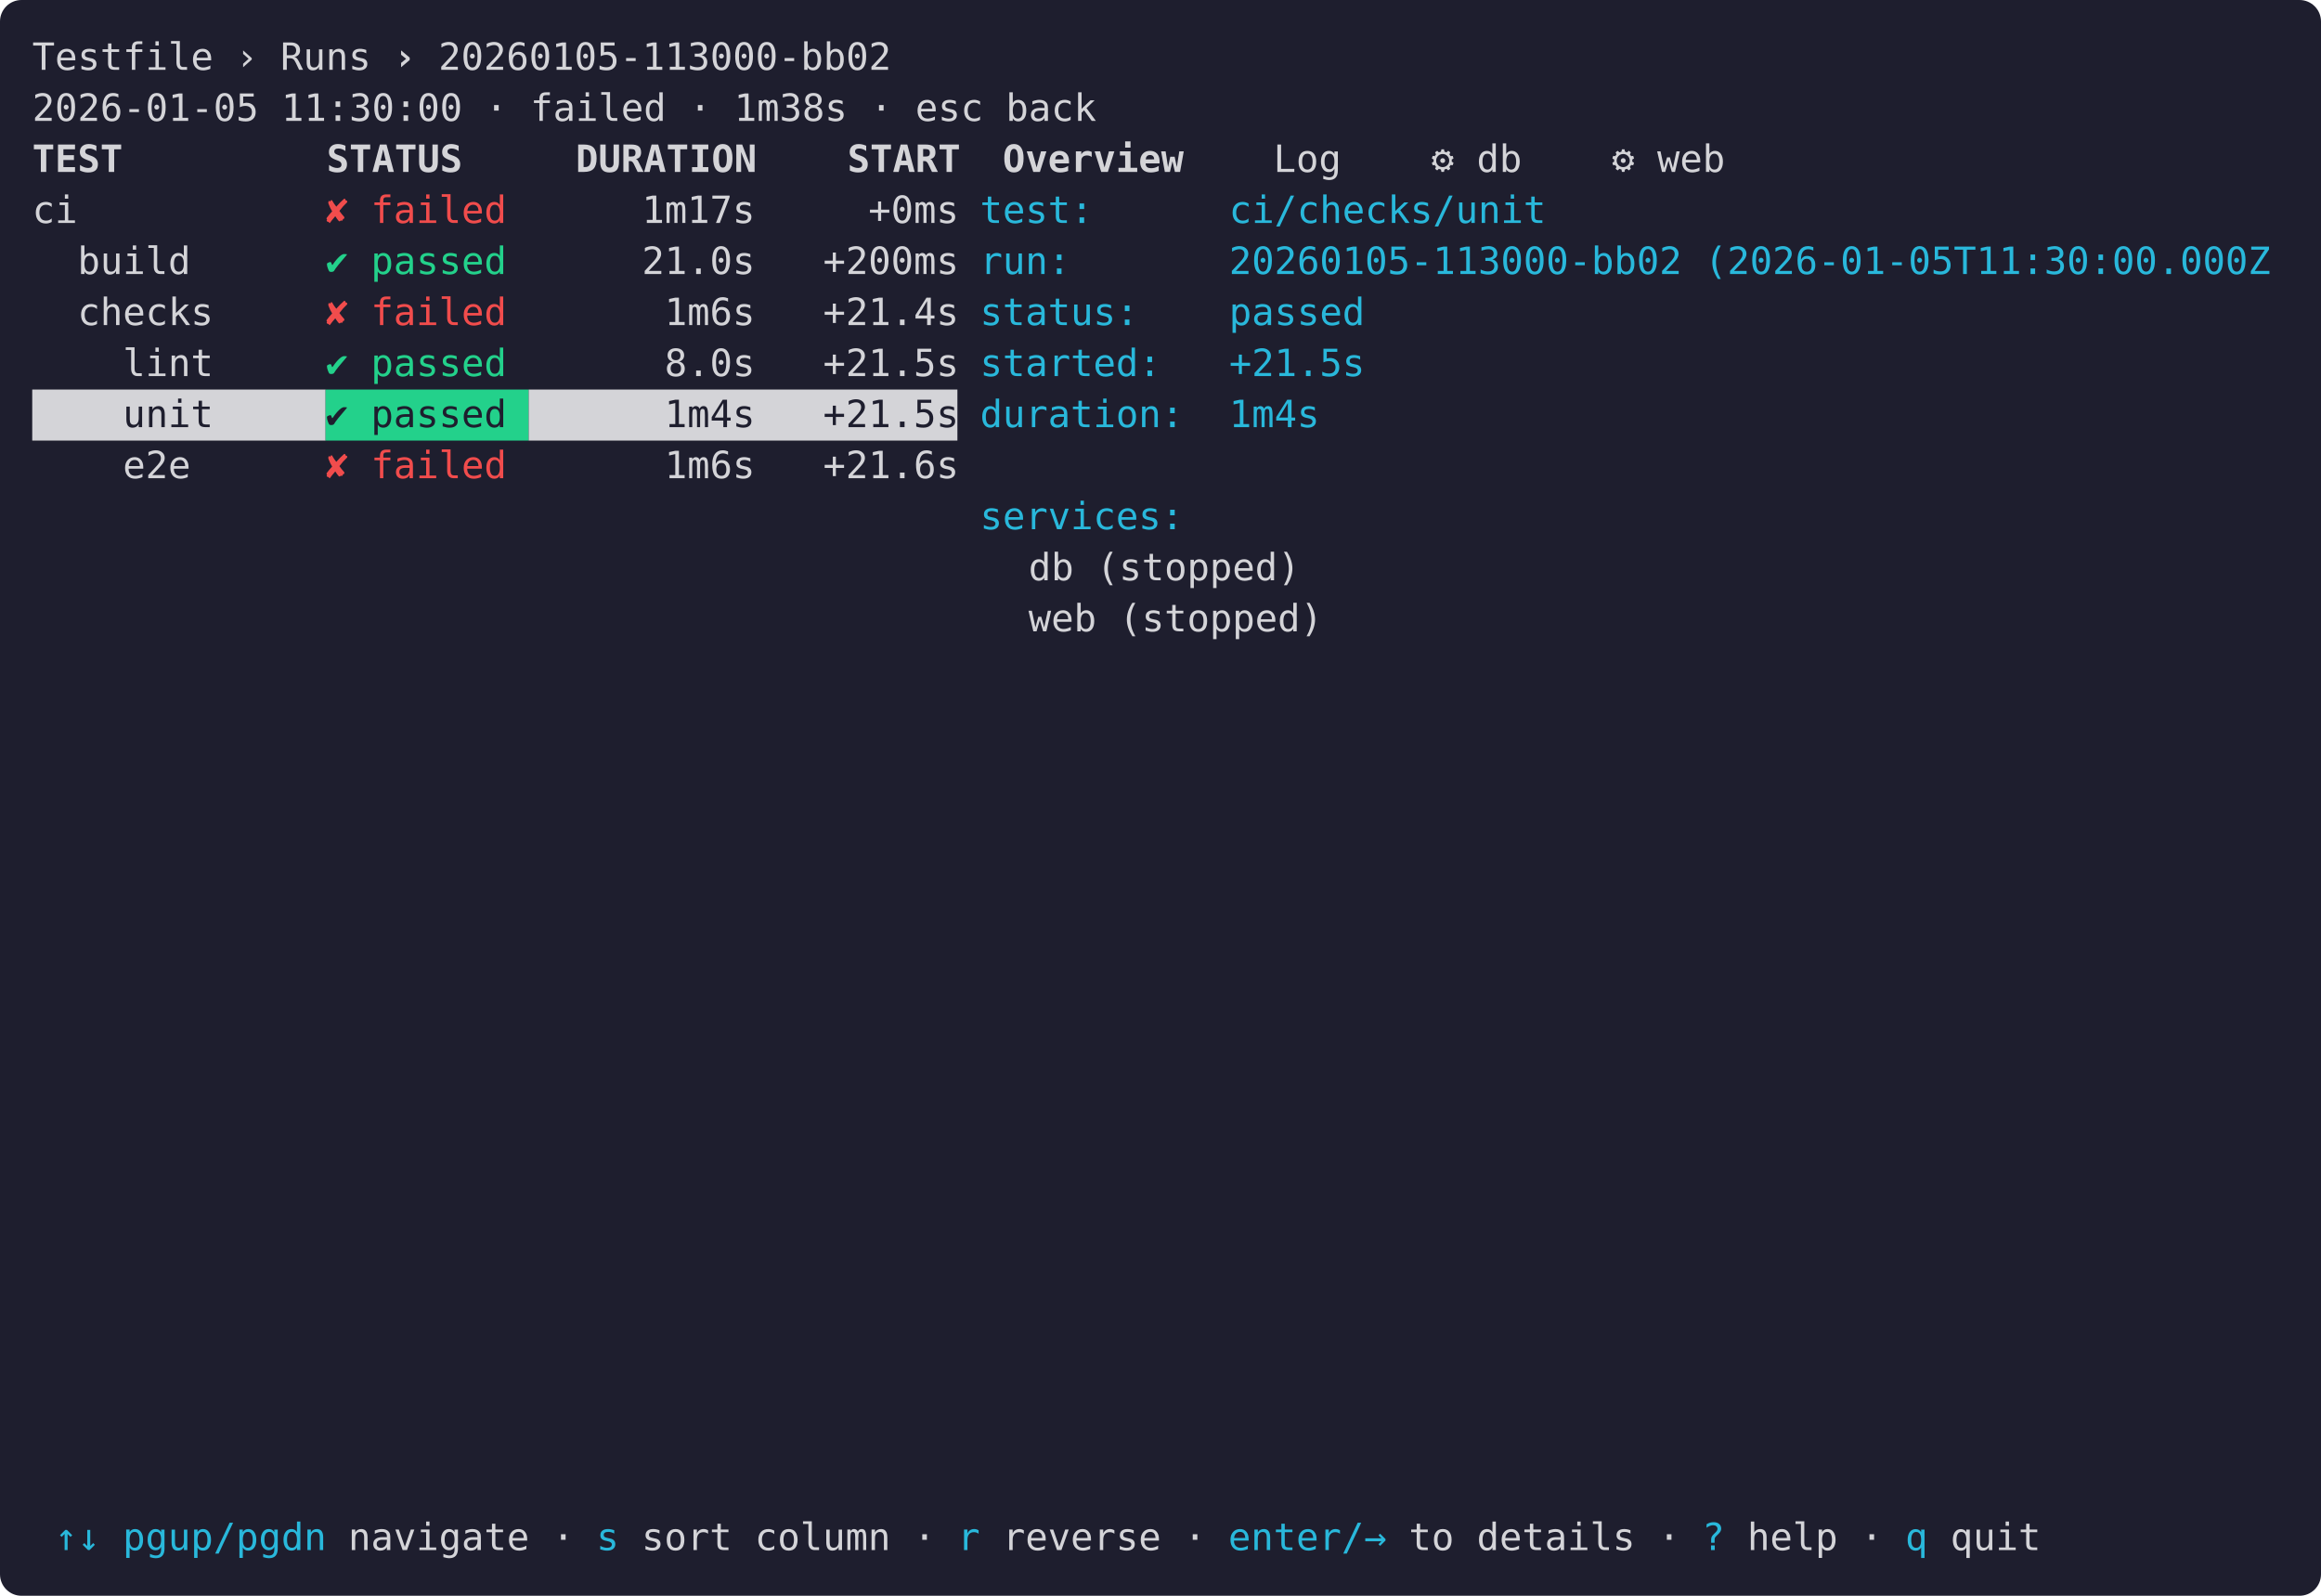
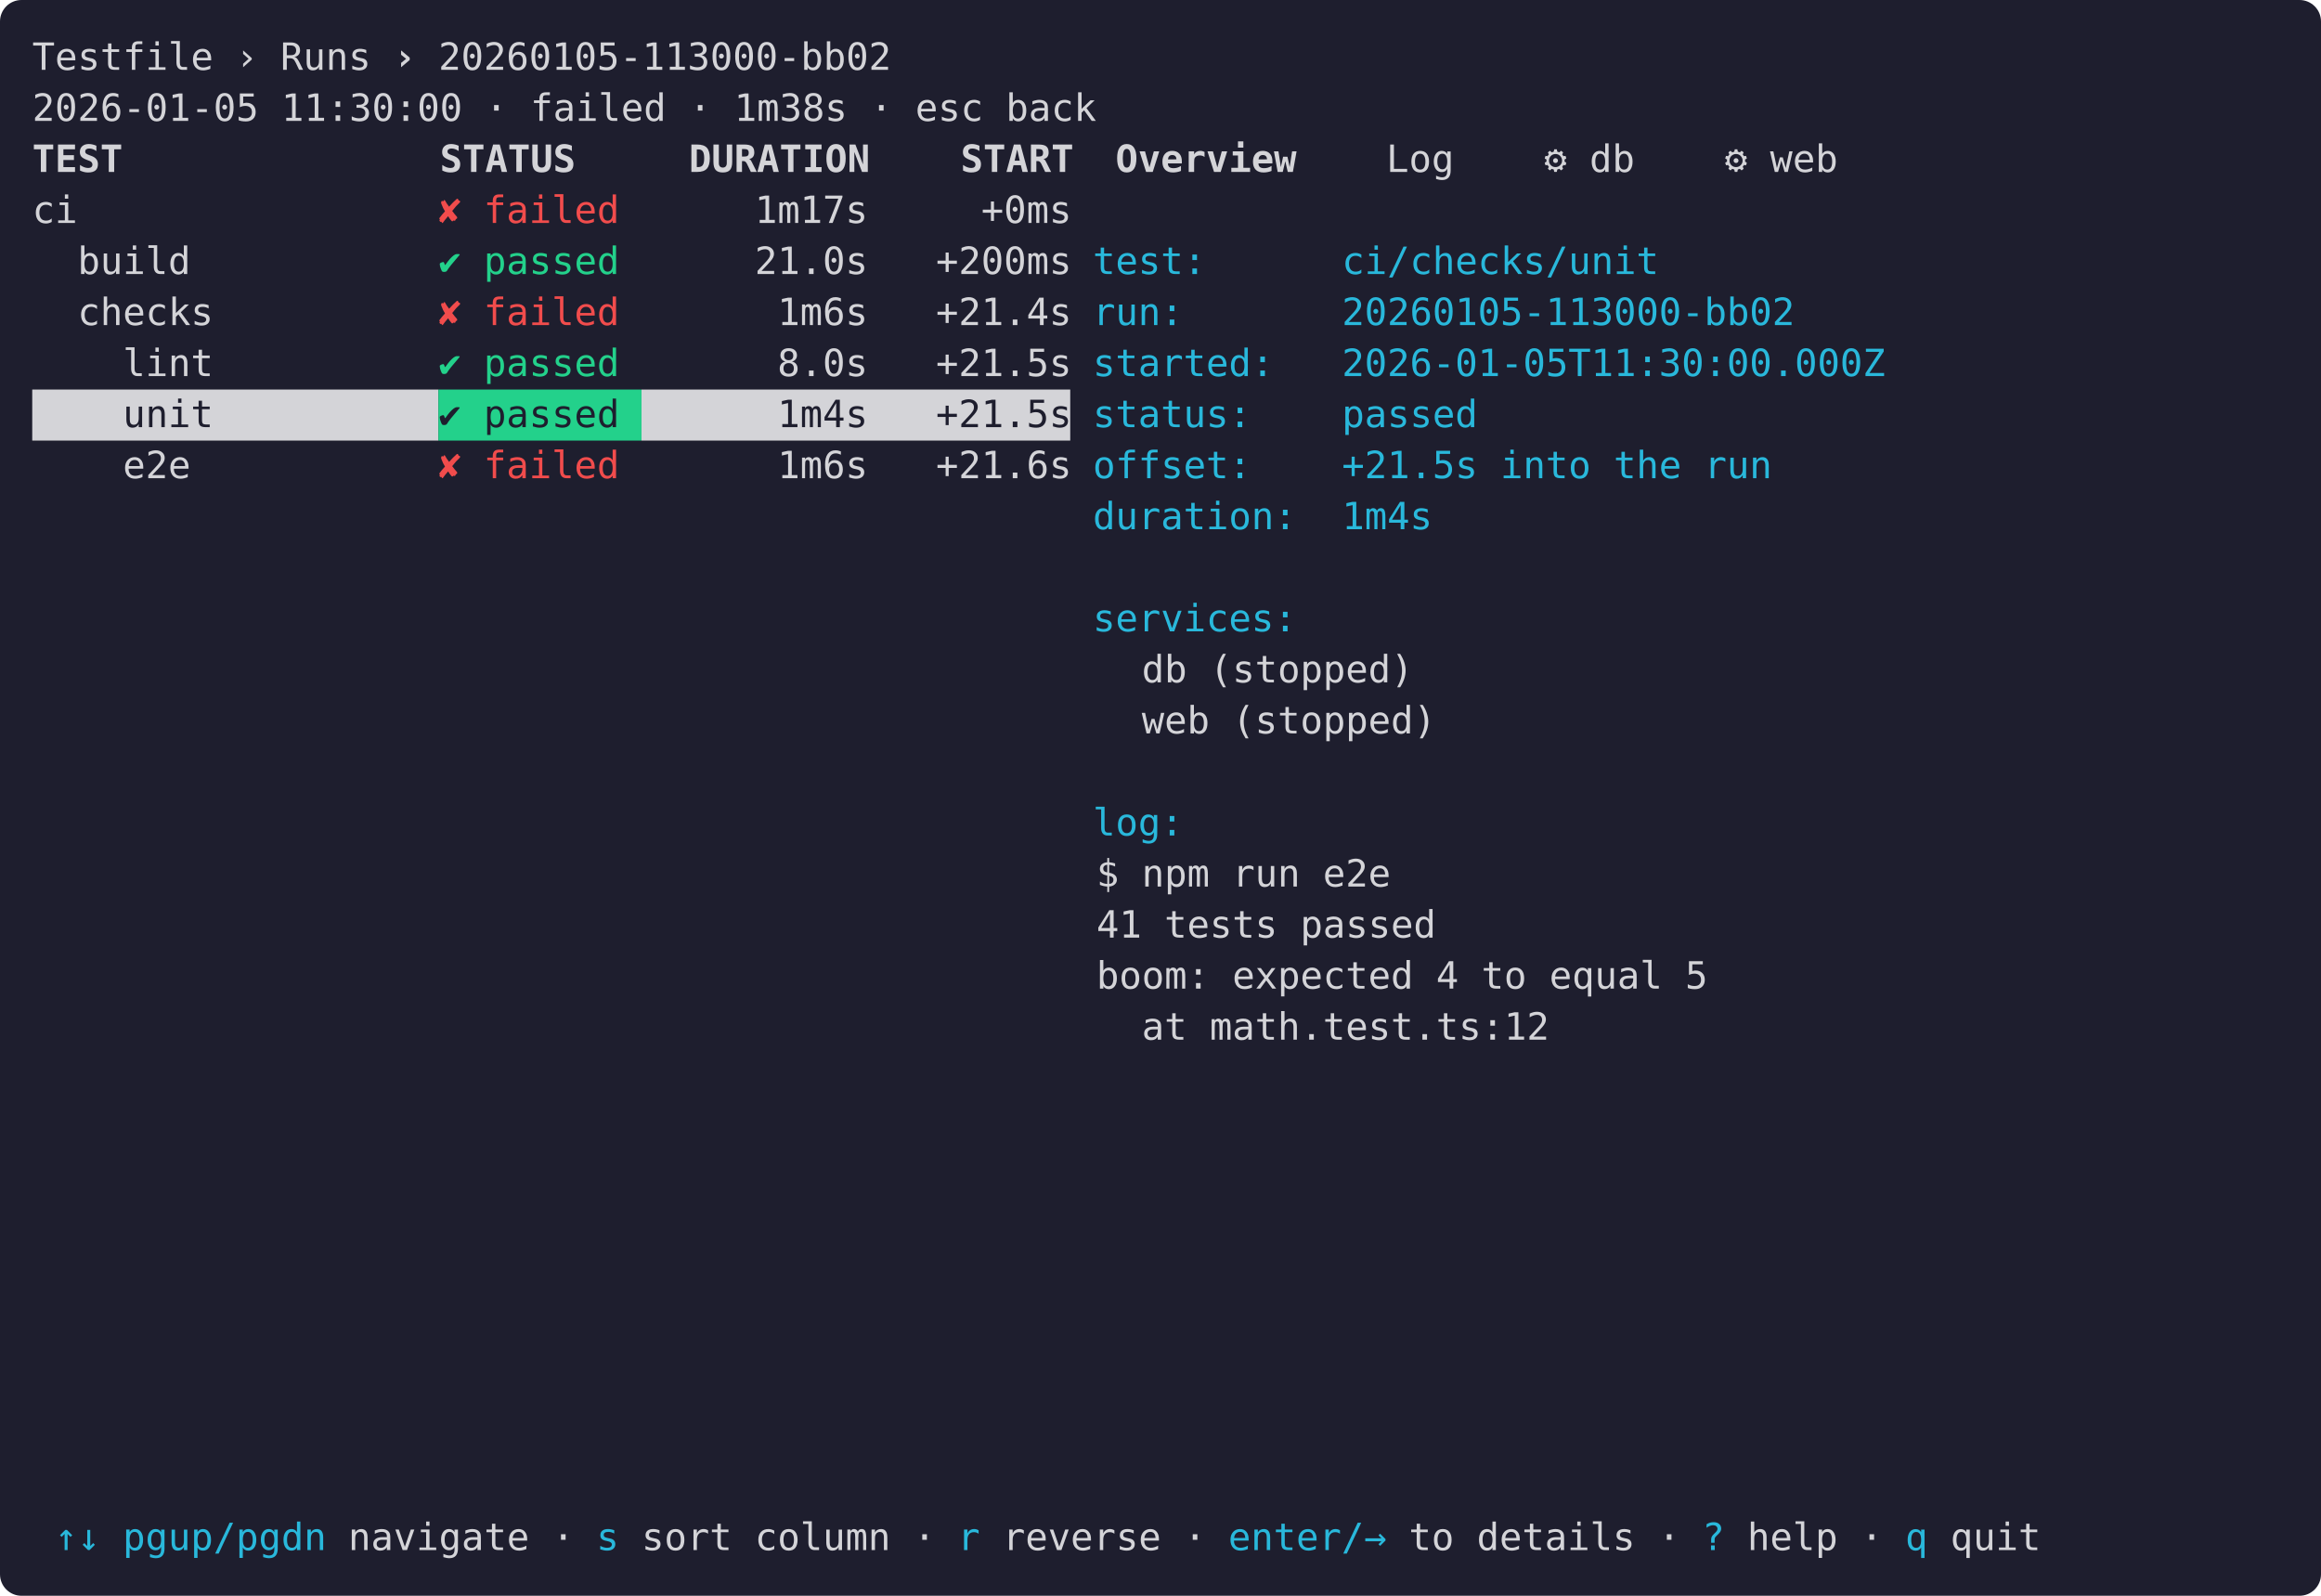
<svg xmlns="http://www.w3.org/2000/svg" width="864" height="594" viewBox="0 0 864 594">
  <rect width="100%" height="100%" fill="#1e1e2e" rx="8" />
  <g font-family="Menlo, Consolas, 'DejaVu Sans Mono', monospace" font-size="14">
    <text y="26" xml:space="preserve">
      <tspan x="12.0" fill="#d4d4d8" textLength="67.2" lengthAdjust="spacingAndGlyphs">Testfile</tspan>
      <tspan x="79.2" fill="#d4d4d8" textLength="25.2" lengthAdjust="spacingAndGlyphs" opacity="0.55"> › </tspan>
      <tspan x="104.4" fill="#d4d4d8" textLength="33.6" lengthAdjust="spacingAndGlyphs">Runs</tspan>
      <tspan x="138.0" fill="#d4d4d8" textLength="25.2" lengthAdjust="spacingAndGlyphs" font-weight="bold" opacity="0.55"> › </tspan>
      <tspan x="163.2" fill="#d4d4d8" textLength="168.0" lengthAdjust="spacingAndGlyphs">20260105-113000-bb02</tspan>
    </text>
    <text y="45" xml:space="preserve">
      <tspan x="12.0" fill="#d4d4d8" textLength="394.8" lengthAdjust="spacingAndGlyphs" opacity="0.55">2026-01-05 11:30:00 · failed · 1m38s · esc back</tspan>
    </text>
    <text y="64" xml:space="preserve">
-       <tspan x="12.0" fill="#d4d4d8" textLength="344.4" lengthAdjust="spacingAndGlyphs" font-weight="bold">TEST         STATUS     DURATION    START</tspan>
-       <tspan x="364.8" fill="#d4d4d8" textLength="84.0" lengthAdjust="spacingAndGlyphs" font-weight="bold"> Overview </tspan>
-       <tspan x="465.6" fill="#d4d4d8" textLength="42.0" lengthAdjust="spacingAndGlyphs" opacity="0.55"> Log </tspan>
-       <tspan x="524.4" fill="#d4d4d8" textLength="50.4" lengthAdjust="spacingAndGlyphs" opacity="0.55"> ⚙ db </tspan>
-       <tspan x="591.6" fill="#d4d4d8" textLength="58.8" lengthAdjust="spacingAndGlyphs" opacity="0.55"> ⚙ web </tspan>
+       <tspan x="12.0" fill="#d4d4d8" textLength="386.4" lengthAdjust="spacingAndGlyphs" font-weight="bold">TEST              STATUS     DURATION    START</tspan>
+       <tspan x="406.8" fill="#d4d4d8" textLength="84.0" lengthAdjust="spacingAndGlyphs" font-weight="bold"> Overview </tspan>
+       <tspan x="507.6" fill="#d4d4d8" textLength="42.0" lengthAdjust="spacingAndGlyphs" opacity="0.55"> Log </tspan>
+       <tspan x="566.4" fill="#d4d4d8" textLength="50.4" lengthAdjust="spacingAndGlyphs" opacity="0.55"> ⚙ db </tspan>
+       <tspan x="633.6" fill="#d4d4d8" textLength="58.8" lengthAdjust="spacingAndGlyphs" opacity="0.55"> ⚙ web </tspan>
    </text>
    <text y="83" xml:space="preserve">
-       <tspan x="12.0" fill="#d4d4d8" textLength="109.2" lengthAdjust="spacingAndGlyphs">ci           </tspan>
-       <tspan x="121.2" fill="#f14c4c" textLength="75.6" lengthAdjust="spacingAndGlyphs">✘ failed </tspan>
-       <tspan x="196.8" fill="#d4d4d8" textLength="168.0" lengthAdjust="spacingAndGlyphs">     1m17s     +0ms </tspan>
-       <tspan x="364.8" fill="#29b8db" textLength="210.0" lengthAdjust="spacingAndGlyphs" opacity="0.55">test:      ci/checks/unit</tspan>
+       <tspan x="12.0" fill="#d4d4d8" textLength="151.2" lengthAdjust="spacingAndGlyphs">ci                </tspan>
+       <tspan x="163.2" fill="#f14c4c" textLength="75.6" lengthAdjust="spacingAndGlyphs">✘ failed </tspan>
+       <tspan x="238.8" fill="#d4d4d8" textLength="168.0" lengthAdjust="spacingAndGlyphs">     1m17s     +0ms </tspan>
    </text>
    <text y="102" xml:space="preserve">
-       <tspan x="12.0" fill="#d4d4d8" textLength="109.2" lengthAdjust="spacingAndGlyphs">  build      </tspan>
-       <tspan x="121.2" fill="#23d18b" textLength="75.6" lengthAdjust="spacingAndGlyphs">✔ passed </tspan>
-       <tspan x="196.8" fill="#d4d4d8" textLength="168.0" lengthAdjust="spacingAndGlyphs">     21.0s   +200ms </tspan>
-       <tspan x="364.8" fill="#29b8db" textLength="478.8" lengthAdjust="spacingAndGlyphs" opacity="0.55">run:       20260105-113000-bb02 (2026-01-05T11:30:00.000Z</tspan>
+       <tspan x="12.0" fill="#d4d4d8" textLength="151.2" lengthAdjust="spacingAndGlyphs">  build           </tspan>
+       <tspan x="163.2" fill="#23d18b" textLength="75.6" lengthAdjust="spacingAndGlyphs">✔ passed </tspan>
+       <tspan x="238.8" fill="#d4d4d8" textLength="168.0" lengthAdjust="spacingAndGlyphs">     21.0s   +200ms </tspan>
+       <tspan x="406.8" fill="#29b8db" textLength="210.0" lengthAdjust="spacingAndGlyphs">test:      ci/checks/unit</tspan>
    </text>
    <text y="121" xml:space="preserve">
-       <tspan x="12.0" fill="#d4d4d8" textLength="109.2" lengthAdjust="spacingAndGlyphs">  checks     </tspan>
-       <tspan x="121.2" fill="#f14c4c" textLength="75.6" lengthAdjust="spacingAndGlyphs">✘ failed </tspan>
-       <tspan x="196.8" fill="#d4d4d8" textLength="168.0" lengthAdjust="spacingAndGlyphs">      1m6s   +21.4s </tspan>
-       <tspan x="364.8" fill="#29b8db" textLength="142.8" lengthAdjust="spacingAndGlyphs" opacity="0.55">status:    passed</tspan>
+       <tspan x="12.0" fill="#d4d4d8" textLength="151.2" lengthAdjust="spacingAndGlyphs">  checks          </tspan>
+       <tspan x="163.2" fill="#f14c4c" textLength="75.6" lengthAdjust="spacingAndGlyphs">✘ failed </tspan>
+       <tspan x="238.8" fill="#d4d4d8" textLength="168.0" lengthAdjust="spacingAndGlyphs">      1m6s   +21.4s </tspan>
+       <tspan x="406.8" fill="#29b8db" textLength="260.4" lengthAdjust="spacingAndGlyphs" opacity="0.55">run:       20260105-113000-bb02</tspan>
    </text>
    <text y="140" xml:space="preserve">
-       <tspan x="12.0" fill="#d4d4d8" textLength="109.2" lengthAdjust="spacingAndGlyphs">    lint     </tspan>
-       <tspan x="121.2" fill="#23d18b" textLength="75.6" lengthAdjust="spacingAndGlyphs">✔ passed </tspan>
-       <tspan x="196.8" fill="#d4d4d8" textLength="168.0" lengthAdjust="spacingAndGlyphs">      8.0s   +21.5s </tspan>
-       <tspan x="364.8" fill="#29b8db" textLength="142.8" lengthAdjust="spacingAndGlyphs" opacity="0.55">started:   +21.5s</tspan>
+       <tspan x="12.0" fill="#d4d4d8" textLength="151.2" lengthAdjust="spacingAndGlyphs">    lint          </tspan>
+       <tspan x="163.2" fill="#23d18b" textLength="75.6" lengthAdjust="spacingAndGlyphs">✔ passed </tspan>
+       <tspan x="238.8" fill="#d4d4d8" textLength="168.0" lengthAdjust="spacingAndGlyphs">      8.0s   +21.5s </tspan>
+       <tspan x="406.8" fill="#29b8db" textLength="294.0" lengthAdjust="spacingAndGlyphs" opacity="0.55">started:   2026-01-05T11:30:00.000Z</tspan>
    </text>
-     <rect x="12.0" y="145" width="109.2" height="19" fill="#d4d4d8" />
-     <rect x="121.2" y="145" width="75.6" height="19" fill="#23d18b" />
-     <rect x="196.8" y="145" width="159.6" height="19" fill="#d4d4d8" />
+     <rect x="12.0" y="145" width="151.2" height="19" fill="#d4d4d8" />
+     <rect x="163.2" y="145" width="75.6" height="19" fill="#23d18b" />
+     <rect x="238.8" y="145" width="159.6" height="19" fill="#d4d4d8" />
    <text y="159" xml:space="preserve">
-       <tspan x="12.0" fill="#1e1e2e" textLength="109.2" lengthAdjust="spacingAndGlyphs">    unit     </tspan>
-       <tspan x="121.2" fill="#1e1e2e" textLength="75.6" lengthAdjust="spacingAndGlyphs">✔ passed </tspan>
-       <tspan x="196.8" fill="#1e1e2e" textLength="159.6" lengthAdjust="spacingAndGlyphs">      1m4s   +21.5s</tspan>
-       <tspan x="364.8" fill="#29b8db" textLength="126.0" lengthAdjust="spacingAndGlyphs" opacity="0.55">duration:  1m4s</tspan>
+       <tspan x="12.0" fill="#1e1e2e" textLength="151.2" lengthAdjust="spacingAndGlyphs">    unit          </tspan>
+       <tspan x="163.2" fill="#1e1e2e" textLength="75.6" lengthAdjust="spacingAndGlyphs">✔ passed </tspan>
+       <tspan x="238.8" fill="#1e1e2e" textLength="159.6" lengthAdjust="spacingAndGlyphs">      1m4s   +21.5s</tspan>
+       <tspan x="406.8" fill="#29b8db" textLength="142.8" lengthAdjust="spacingAndGlyphs" opacity="0.55">status:    passed</tspan>
    </text>
    <text y="178" xml:space="preserve">
-       <tspan x="12.0" fill="#d4d4d8" textLength="109.2" lengthAdjust="spacingAndGlyphs">    e2e      </tspan>
-       <tspan x="121.2" fill="#f14c4c" textLength="75.6" lengthAdjust="spacingAndGlyphs">✘ failed </tspan>
-       <tspan x="196.8" fill="#d4d4d8" textLength="168.0" lengthAdjust="spacingAndGlyphs">      1m6s   +21.6s </tspan>
+       <tspan x="12.0" fill="#d4d4d8" textLength="151.2" lengthAdjust="spacingAndGlyphs">    e2e           </tspan>
+       <tspan x="163.2" fill="#f14c4c" textLength="75.6" lengthAdjust="spacingAndGlyphs">✘ failed </tspan>
+       <tspan x="238.8" fill="#d4d4d8" textLength="168.0" lengthAdjust="spacingAndGlyphs">      1m6s   +21.6s </tspan>
+       <tspan x="406.8" fill="#29b8db" textLength="252.0" lengthAdjust="spacingAndGlyphs" opacity="0.55">offset:    +21.5s into the run</tspan>
    </text>
    <text y="197" xml:space="preserve">
-       <tspan x="364.8" fill="#29b8db" textLength="75.6" lengthAdjust="spacingAndGlyphs" opacity="0.55">services:</tspan>
-     </text>
-     <text y="216" xml:space="preserve">
-       <tspan x="12.0" fill="#d4d4d8" textLength="470.4" lengthAdjust="spacingAndGlyphs">                                            db (stopped)</tspan>
+       <tspan x="406.8" fill="#29b8db" textLength="126.0" lengthAdjust="spacingAndGlyphs" opacity="0.55">duration:  1m4s</tspan>
    </text>
    <text y="235" xml:space="preserve">
-       <tspan x="12.0" fill="#d4d4d8" textLength="478.8" lengthAdjust="spacingAndGlyphs">                                            web (stopped)</tspan>
+       <tspan x="406.8" fill="#29b8db" textLength="75.6" lengthAdjust="spacingAndGlyphs" opacity="0.55">services:</tspan>
+     </text>
+     <text y="254" xml:space="preserve">
+       <tspan x="12.0" fill="#d4d4d8" textLength="512.4" lengthAdjust="spacingAndGlyphs">                                                 db (stopped)</tspan>
+     </text>
+     <text y="273" xml:space="preserve">
+       <tspan x="12.0" fill="#d4d4d8" textLength="520.8" lengthAdjust="spacingAndGlyphs">                                                 web (stopped)</tspan>
+     </text>
+     <text y="311" xml:space="preserve">
+       <tspan x="406.8" fill="#29b8db" textLength="33.6" lengthAdjust="spacingAndGlyphs" opacity="0.55">log:</tspan>
+     </text>
+     <text y="330" xml:space="preserve">
+       <tspan x="12.0" fill="#d4d4d8" textLength="504.0" lengthAdjust="spacingAndGlyphs">                                               $ npm run e2e</tspan>
+     </text>
+     <text y="349" xml:space="preserve">
+       <tspan x="12.0" fill="#d4d4d8" textLength="520.8" lengthAdjust="spacingAndGlyphs">                                               41 tests passed</tspan>
+     </text>
+     <text y="368" xml:space="preserve">
+       <tspan x="12.0" fill="#d4d4d8" textLength="621.6" lengthAdjust="spacingAndGlyphs">                                               boom: expected 4 to equal 5</tspan>
+     </text>
+     <text y="387" xml:space="preserve">
+       <tspan x="12.0" fill="#d4d4d8" textLength="562.8" lengthAdjust="spacingAndGlyphs">                                                 at math.test.ts:12</tspan>
    </text>
    <text y="577" xml:space="preserve">
      <tspan x="20.4" fill="#29b8db" textLength="100.8" lengthAdjust="spacingAndGlyphs">↑↓ pgup/pgdn</tspan>
      <tspan x="121.2" fill="#d4d4d8" textLength="92.4" lengthAdjust="spacingAndGlyphs" opacity="0.55"> navigate ·</tspan>
      <tspan x="222.0" fill="#29b8db" textLength="8.4" lengthAdjust="spacingAndGlyphs">s</tspan>
      <tspan x="230.4" fill="#d4d4d8" textLength="117.6" lengthAdjust="spacingAndGlyphs" opacity="0.55"> sort column ·</tspan>
      <tspan x="356.4" fill="#29b8db" textLength="8.4" lengthAdjust="spacingAndGlyphs">r</tspan>
      <tspan x="364.8" fill="#d4d4d8" textLength="84.0" lengthAdjust="spacingAndGlyphs" opacity="0.55"> reverse ·</tspan>
      <tspan x="457.2" fill="#29b8db" textLength="58.8" lengthAdjust="spacingAndGlyphs">enter/→</tspan>
      <tspan x="516.0" fill="#d4d4d8" textLength="109.2" lengthAdjust="spacingAndGlyphs" opacity="0.55"> to details ·</tspan>
      <tspan x="633.6" fill="#29b8db" textLength="8.4" lengthAdjust="spacingAndGlyphs">?</tspan>
      <tspan x="642.0" fill="#d4d4d8" textLength="58.8" lengthAdjust="spacingAndGlyphs" opacity="0.55"> help ·</tspan>
      <tspan x="709.2" fill="#29b8db" textLength="8.4" lengthAdjust="spacingAndGlyphs">q</tspan>
      <tspan x="717.6" fill="#d4d4d8" textLength="42.0" lengthAdjust="spacingAndGlyphs" opacity="0.55"> quit</tspan>
    </text>
  </g>
</svg>
